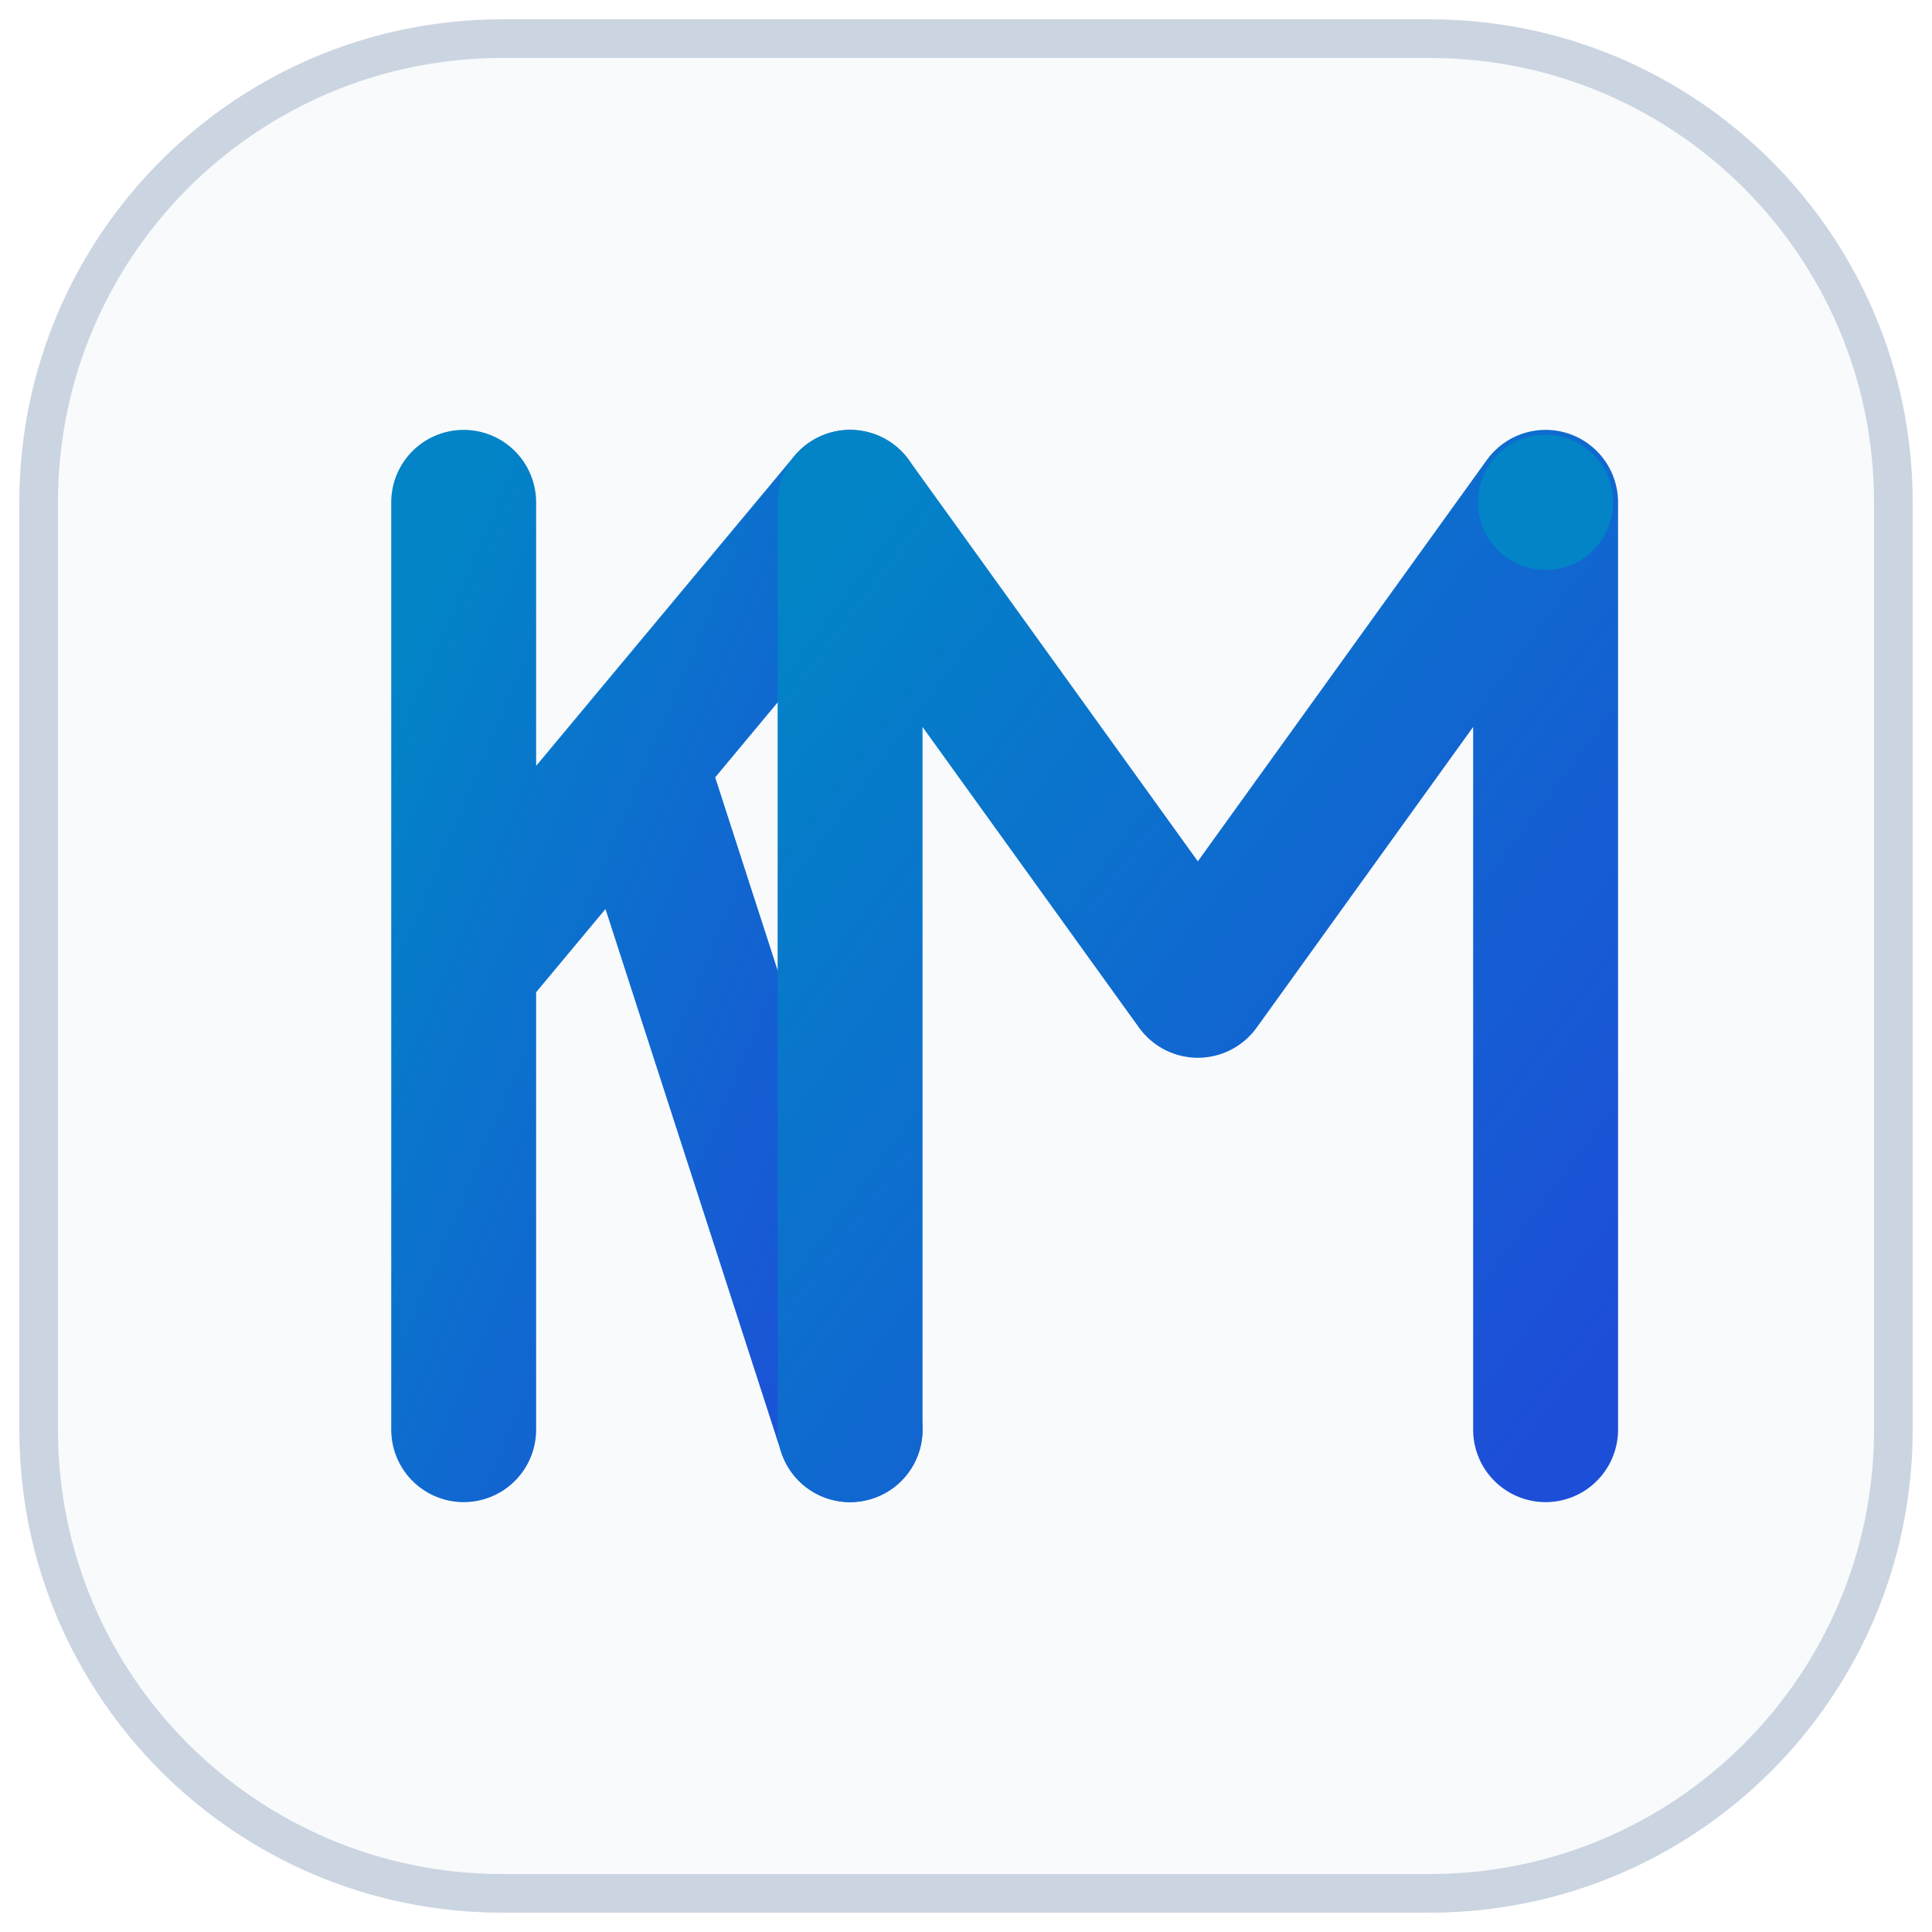
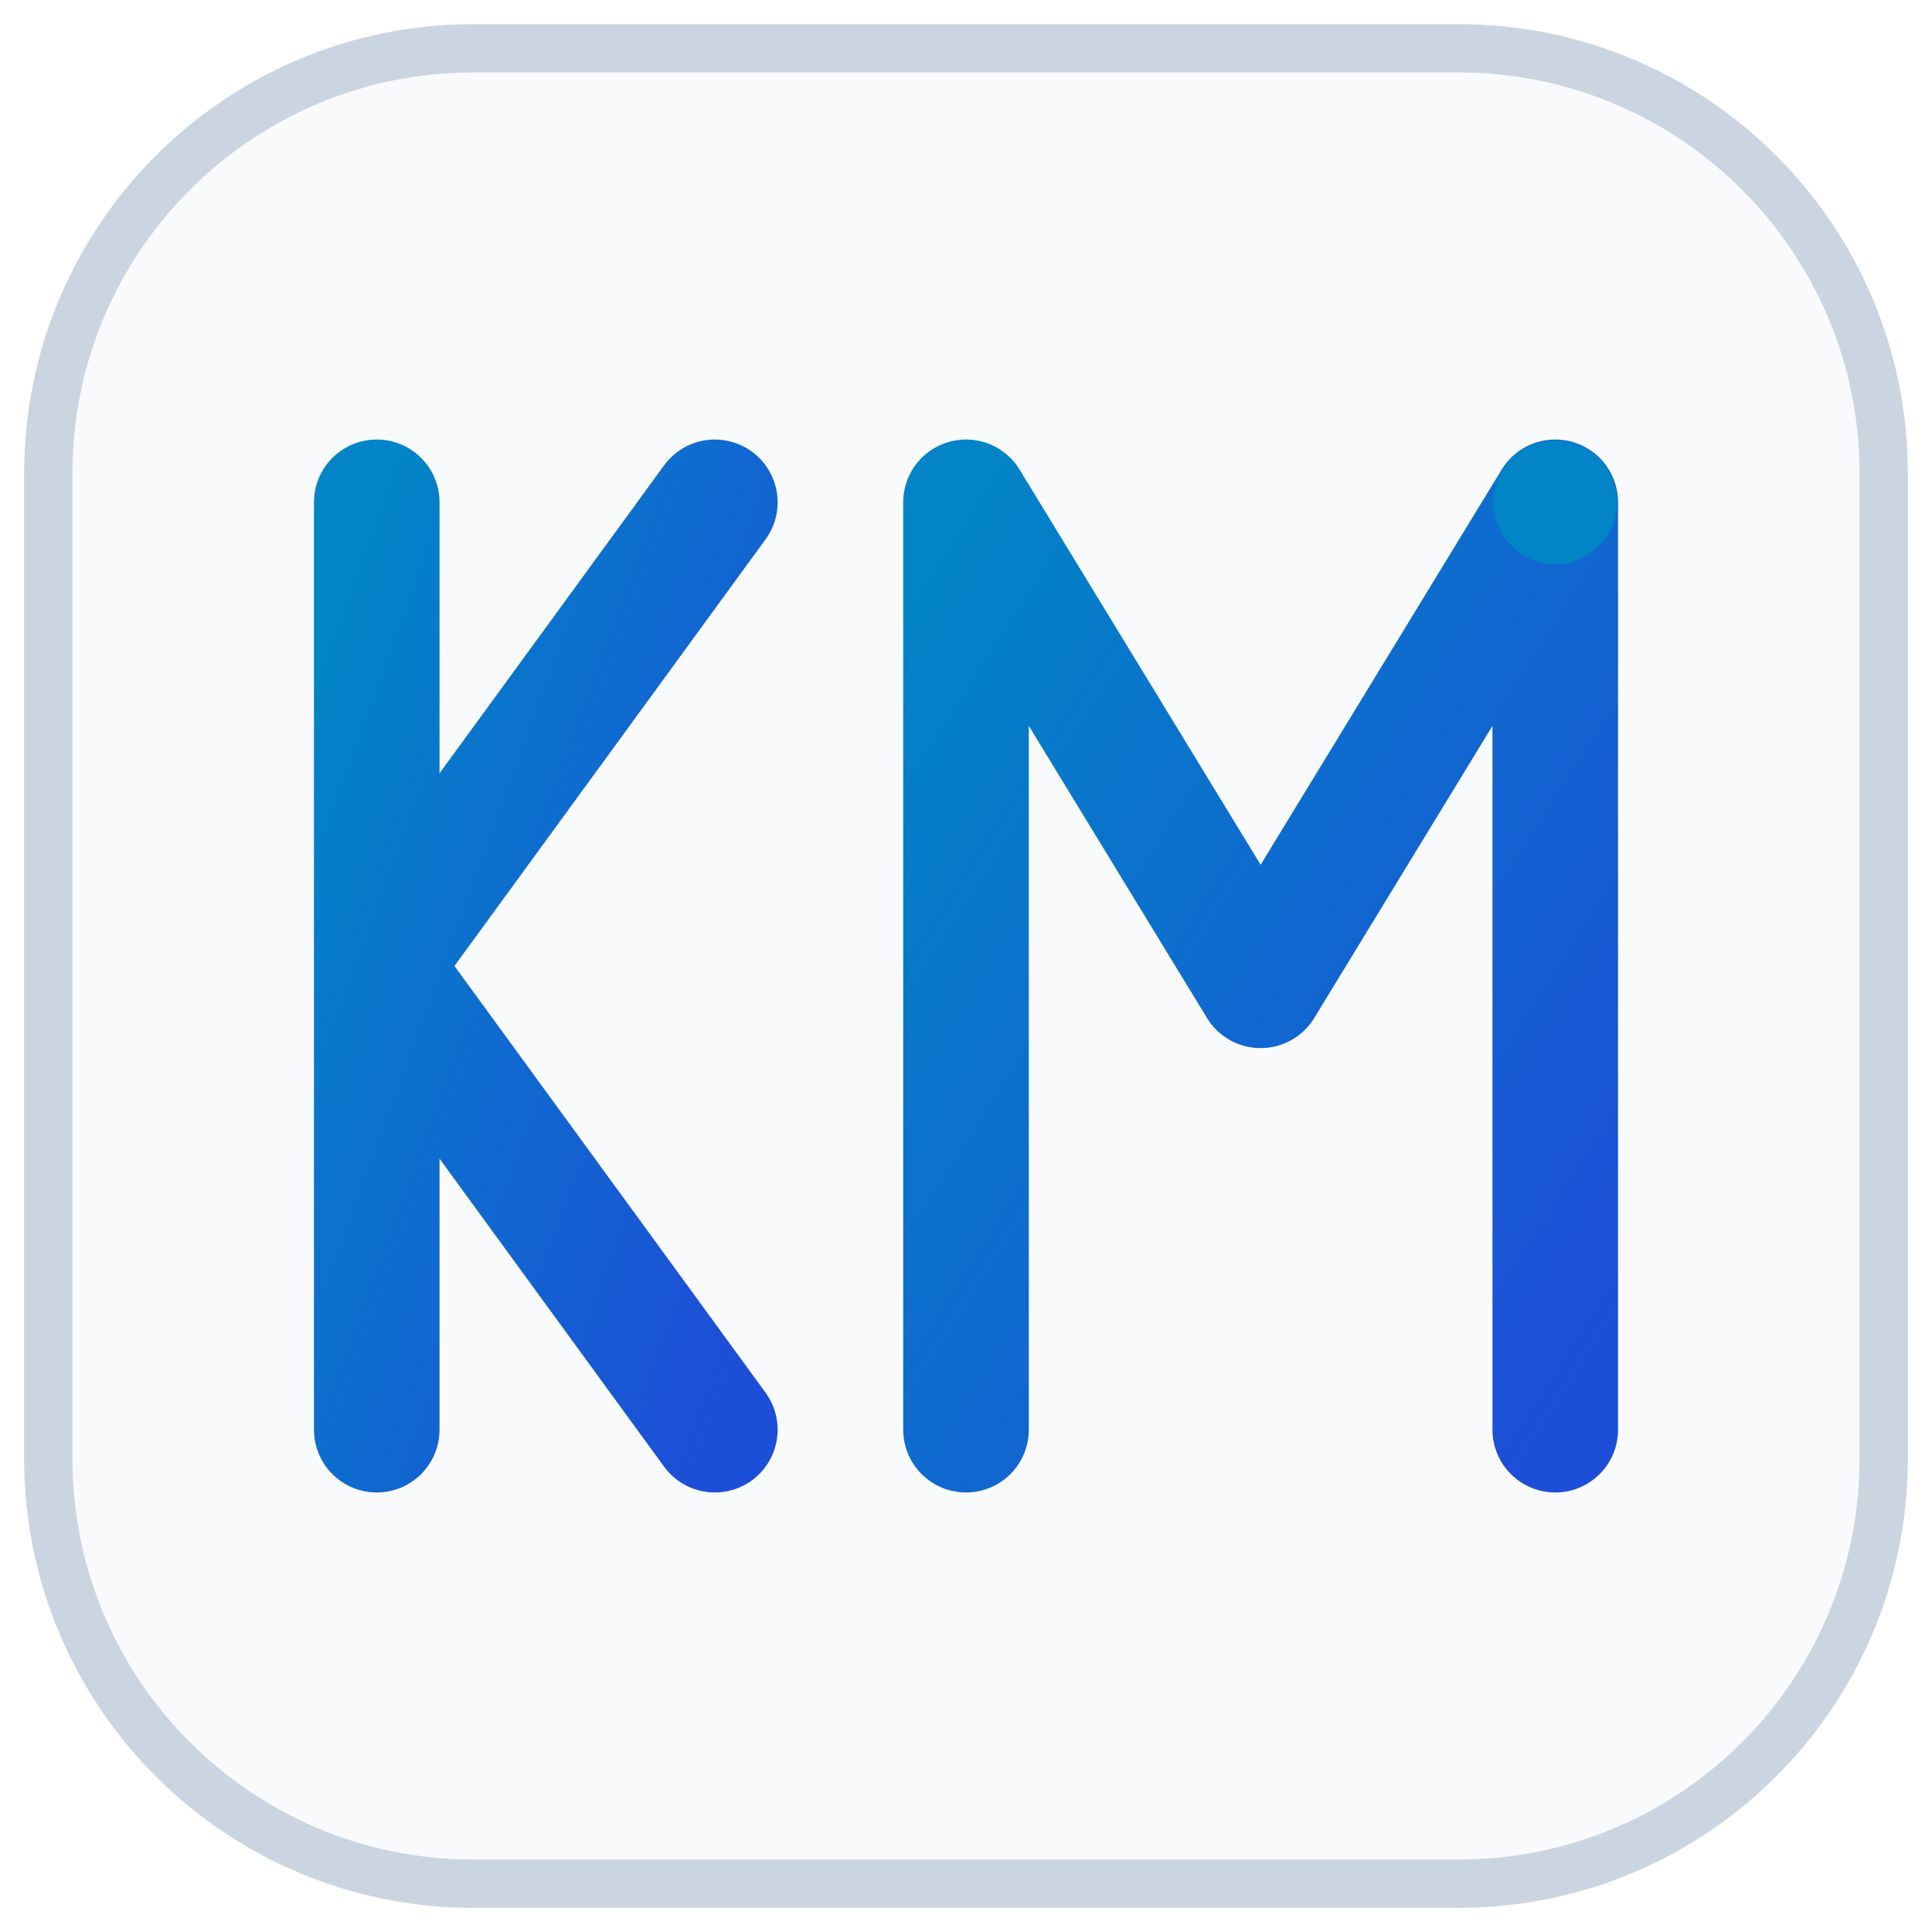
<svg xmlns="http://www.w3.org/2000/svg" viewBox="0 0 100 100" fill="none">
  <defs>
    <linearGradient id="kmLightGrad" x1="0%" y1="0%" x2="100%" y2="100%">
      <stop offset="0%" stop-color="#0284c7" />
      <stop offset="100%" stop-color="#1d4ed8" />
    </linearGradient>
  </defs>
-   <rect x="2" y="2" width="96" height="96" rx="24" fill="#f8fafc" stroke="#cbd5e1" stroke-width="2" />
-   <path d="M24 26V74M24 50L44 26M33 40L44 74" stroke="url(#kmLightGrad)" stroke-width="7.5" stroke-linecap="round" stroke-linejoin="round" />
-   <path d="M44 74V26L62 51L80 26V74" stroke="url(#kmLightGrad)" stroke-width="7.5" stroke-linecap="round" stroke-linejoin="round" />
-   <circle cx="80" cy="26" r="3.5" fill="#0284c7" />
+   <rect x="2.5" y="2.5" width="95" height="95" rx="22" fill="#f8fafc" stroke="#cbd5e1" stroke-width="2.5" />
+   <path d="M19.5 26V74 M37 26L19.5 50L37 74" stroke="url(#kmLightGrad)" stroke-width="6.5" stroke-linecap="round" stroke-linejoin="round" />
+   <path d="M50 74V26L65.25 51L80.5 26V74" stroke="url(#kmLightGrad)" stroke-width="6.5" stroke-linecap="round" stroke-linejoin="round" />
+   <circle cx="80.5" cy="26" r="3.2" fill="#0284c7" />
</svg>
